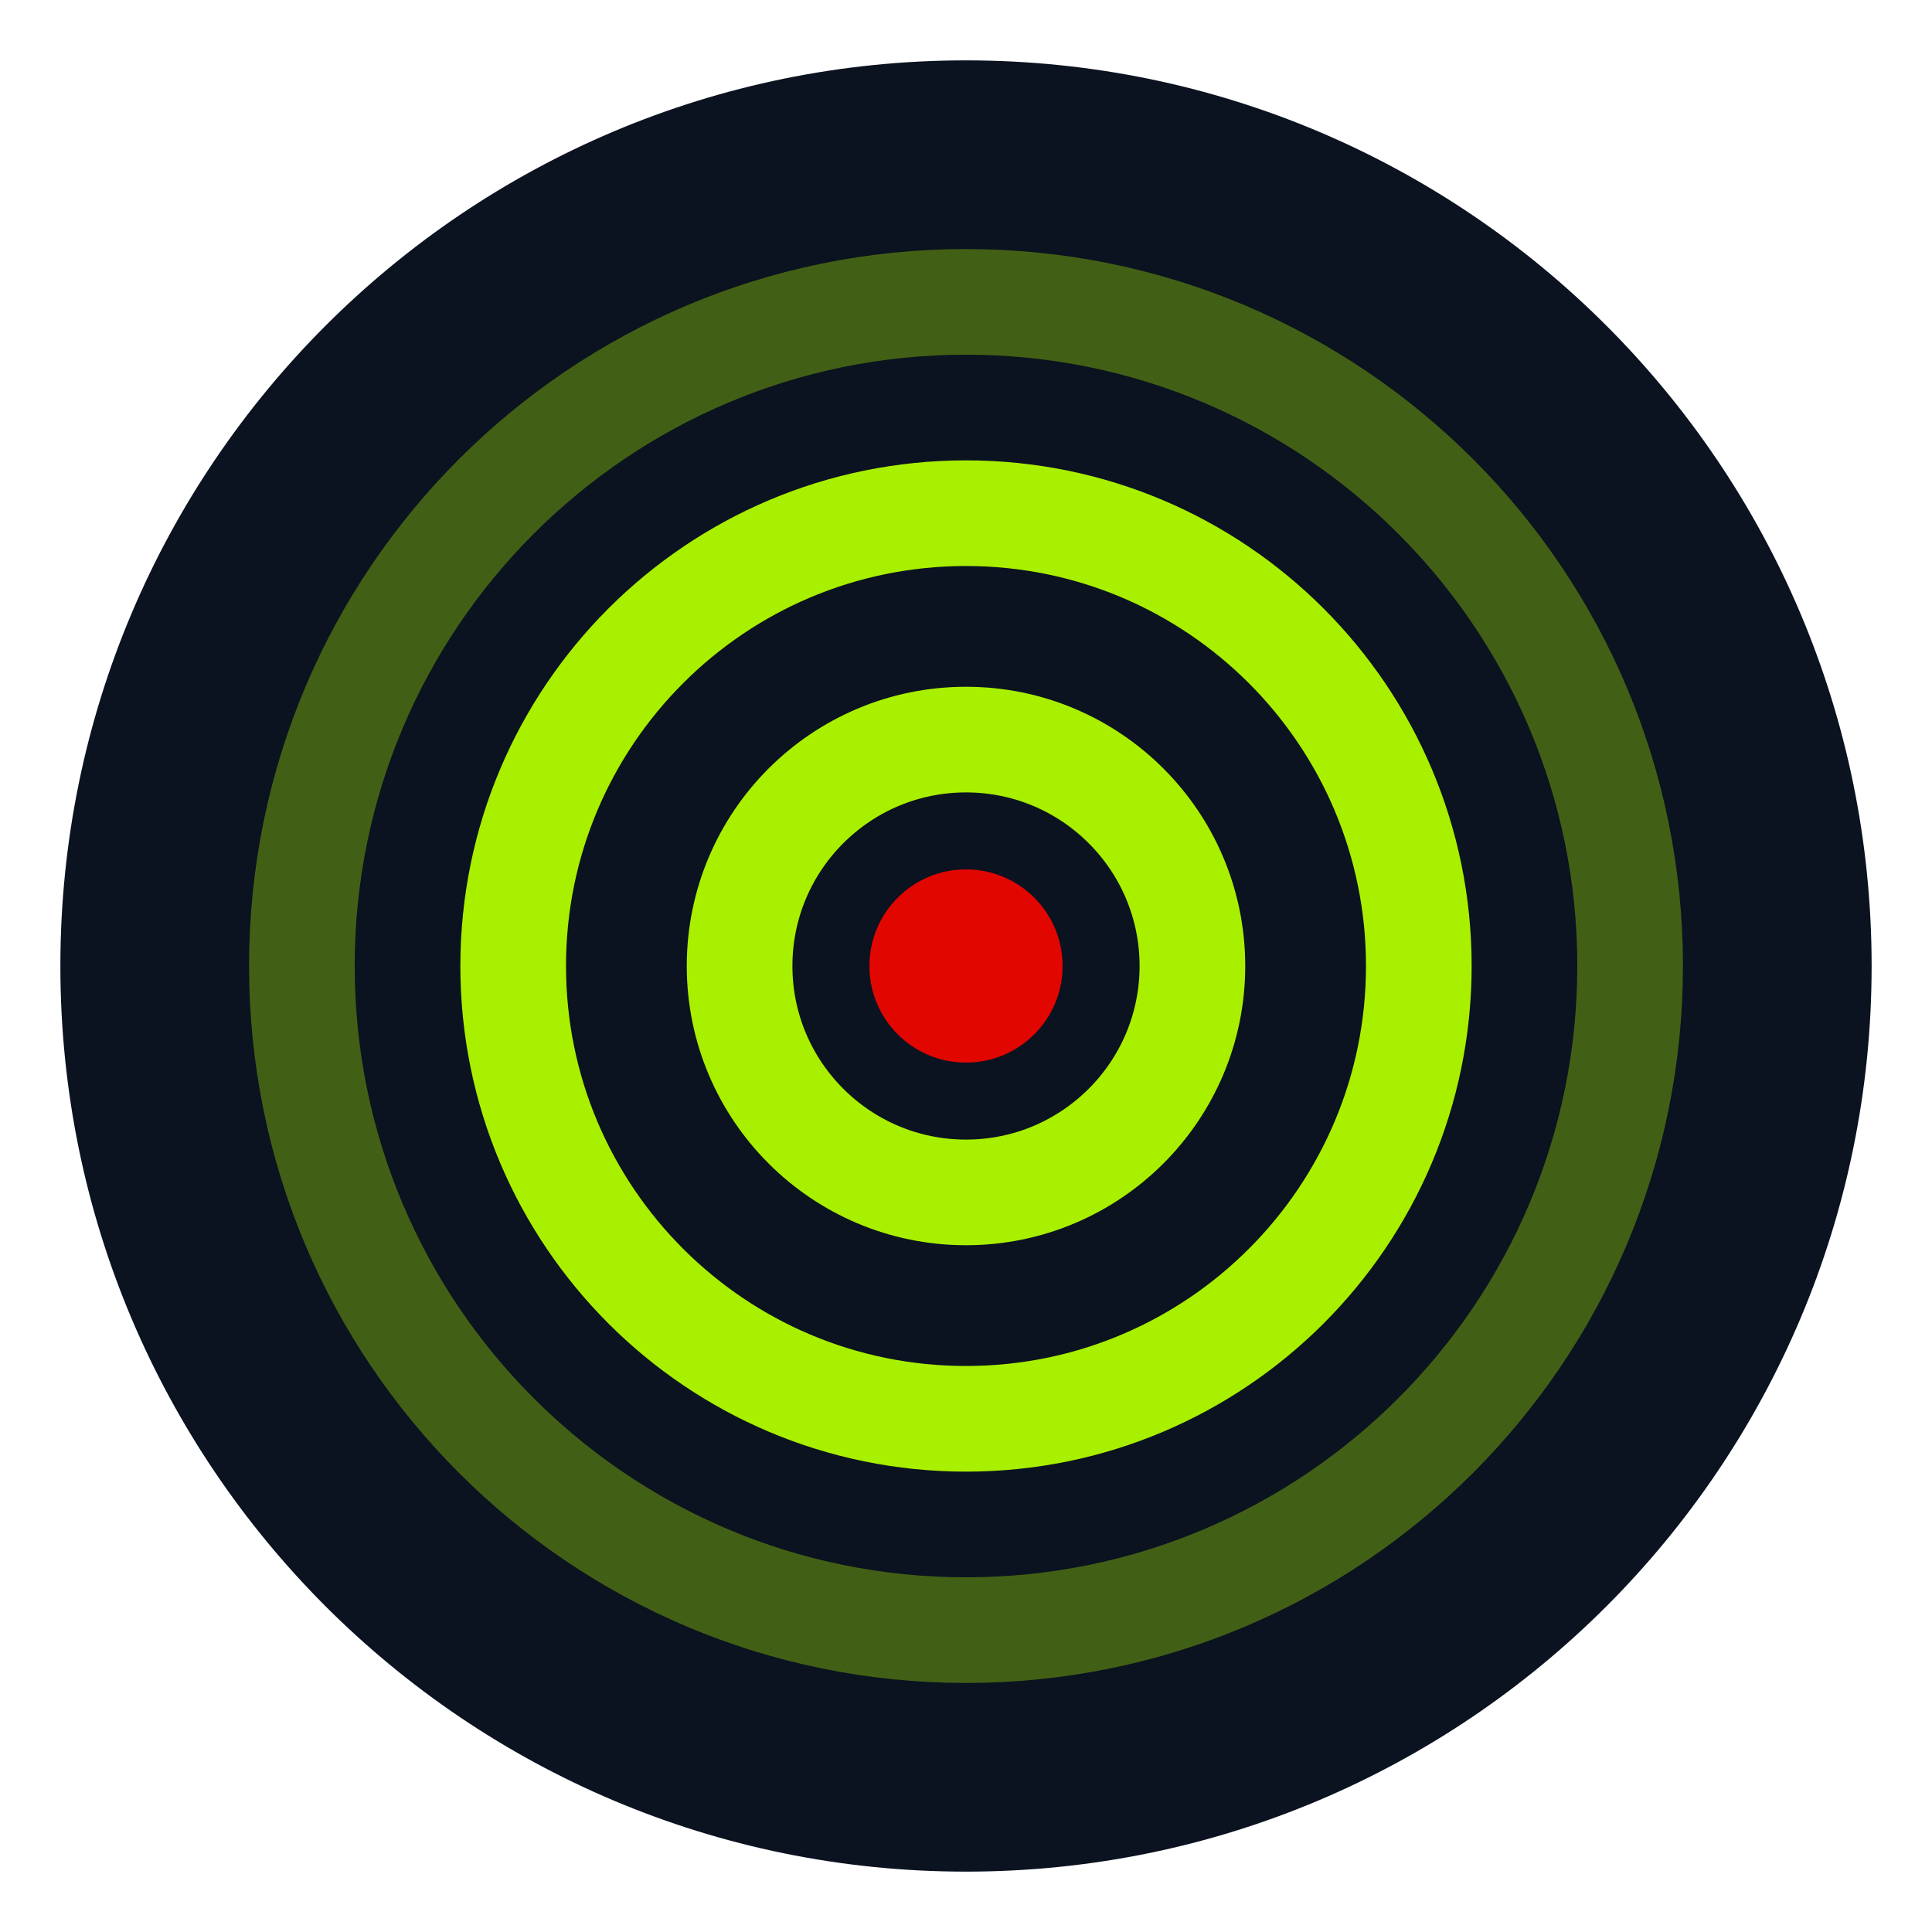
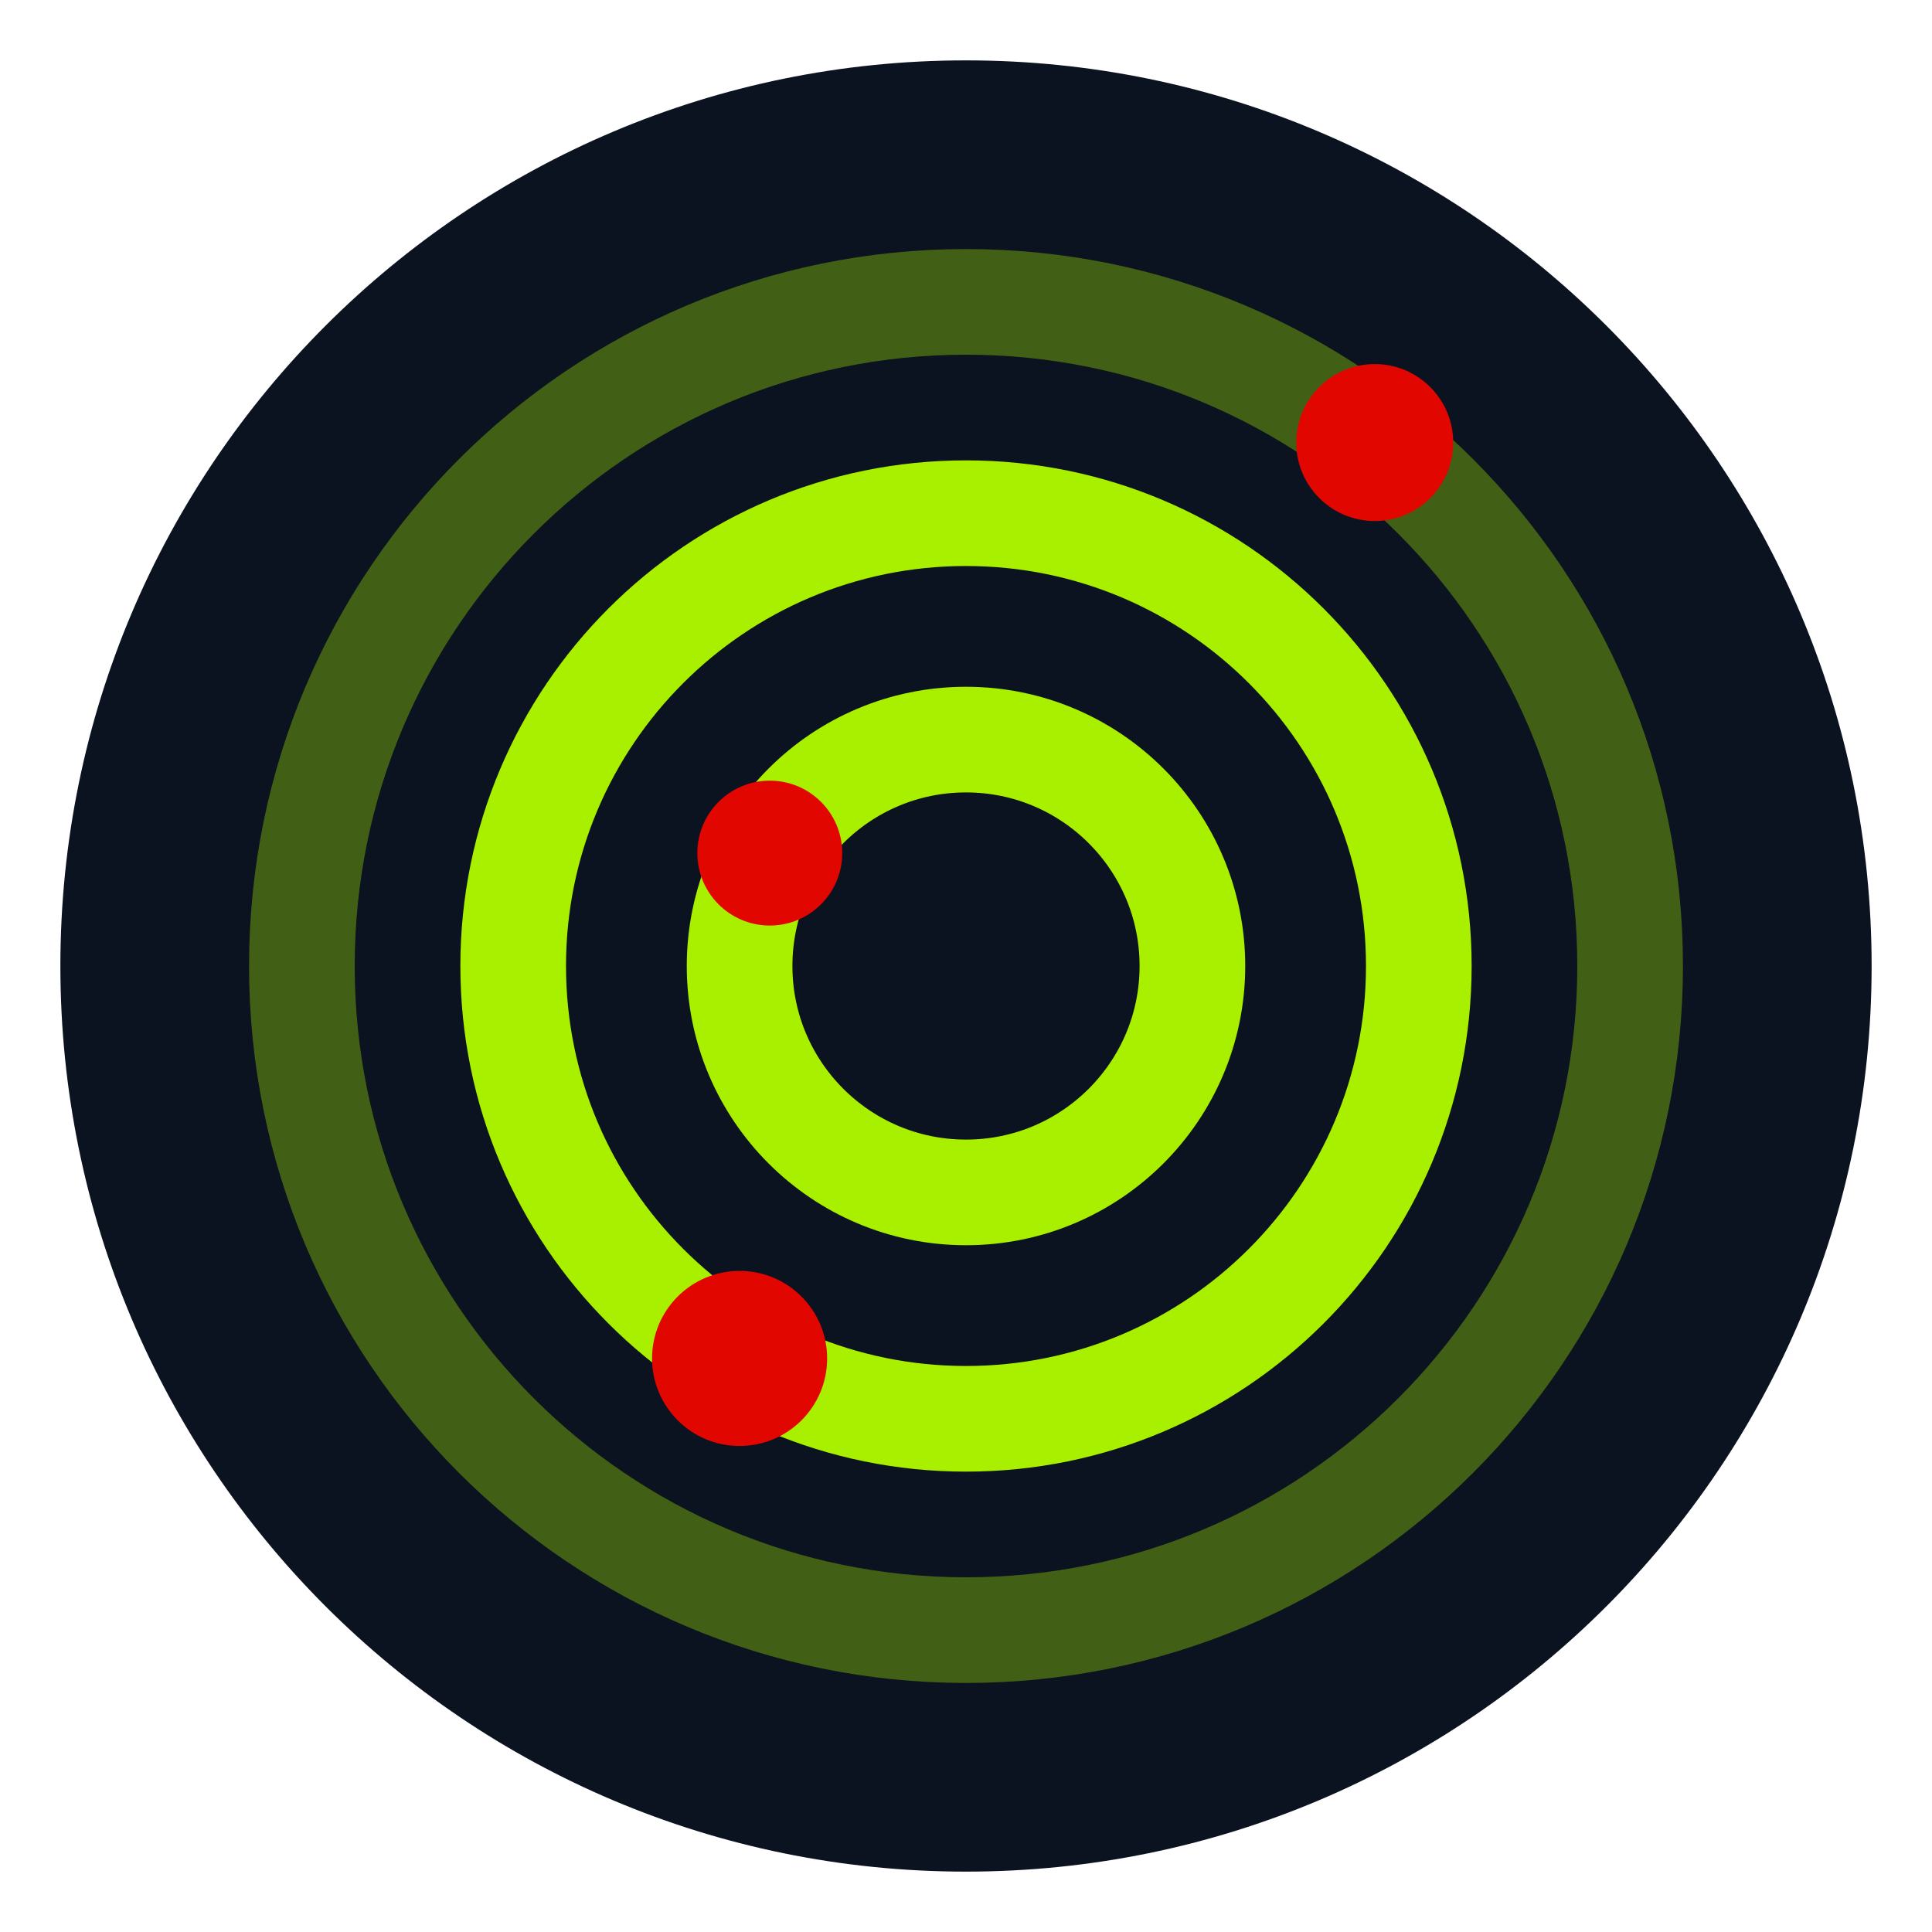
- <svg xmlns="http://www.w3.org/2000/svg" viewBox="0 0 32 32" fill="none" aria-hidden="true">
+ <svg xmlns="http://www.w3.org/2000/svg" viewBox="0 0 32 32" fill="none">
  <circle cx="16" cy="16" r="15" fill="#0B1220" />
  <circle cx="16" cy="16" r="11" stroke="#A8F000" stroke-width="1.75" opacity="0.35" />
  <circle cx="16" cy="16" r="7.5" stroke="#A8F000" stroke-width="1.75" />
  <circle cx="16" cy="16" r="3.75" stroke="#A8F000" stroke-width="1.75" />
-   <circle cx="16" cy="16" r="1.6" fill="#E10600" />
+   <circle cx="22.77" cy="7.33" r="1.3" fill="#E10600" />
+   <circle cx="12.25" cy="22.5" r="1.45" fill="#E10600" />
+   <circle cx="12.75" cy="14.13" r="1.2" fill="#E10600" />
</svg>
